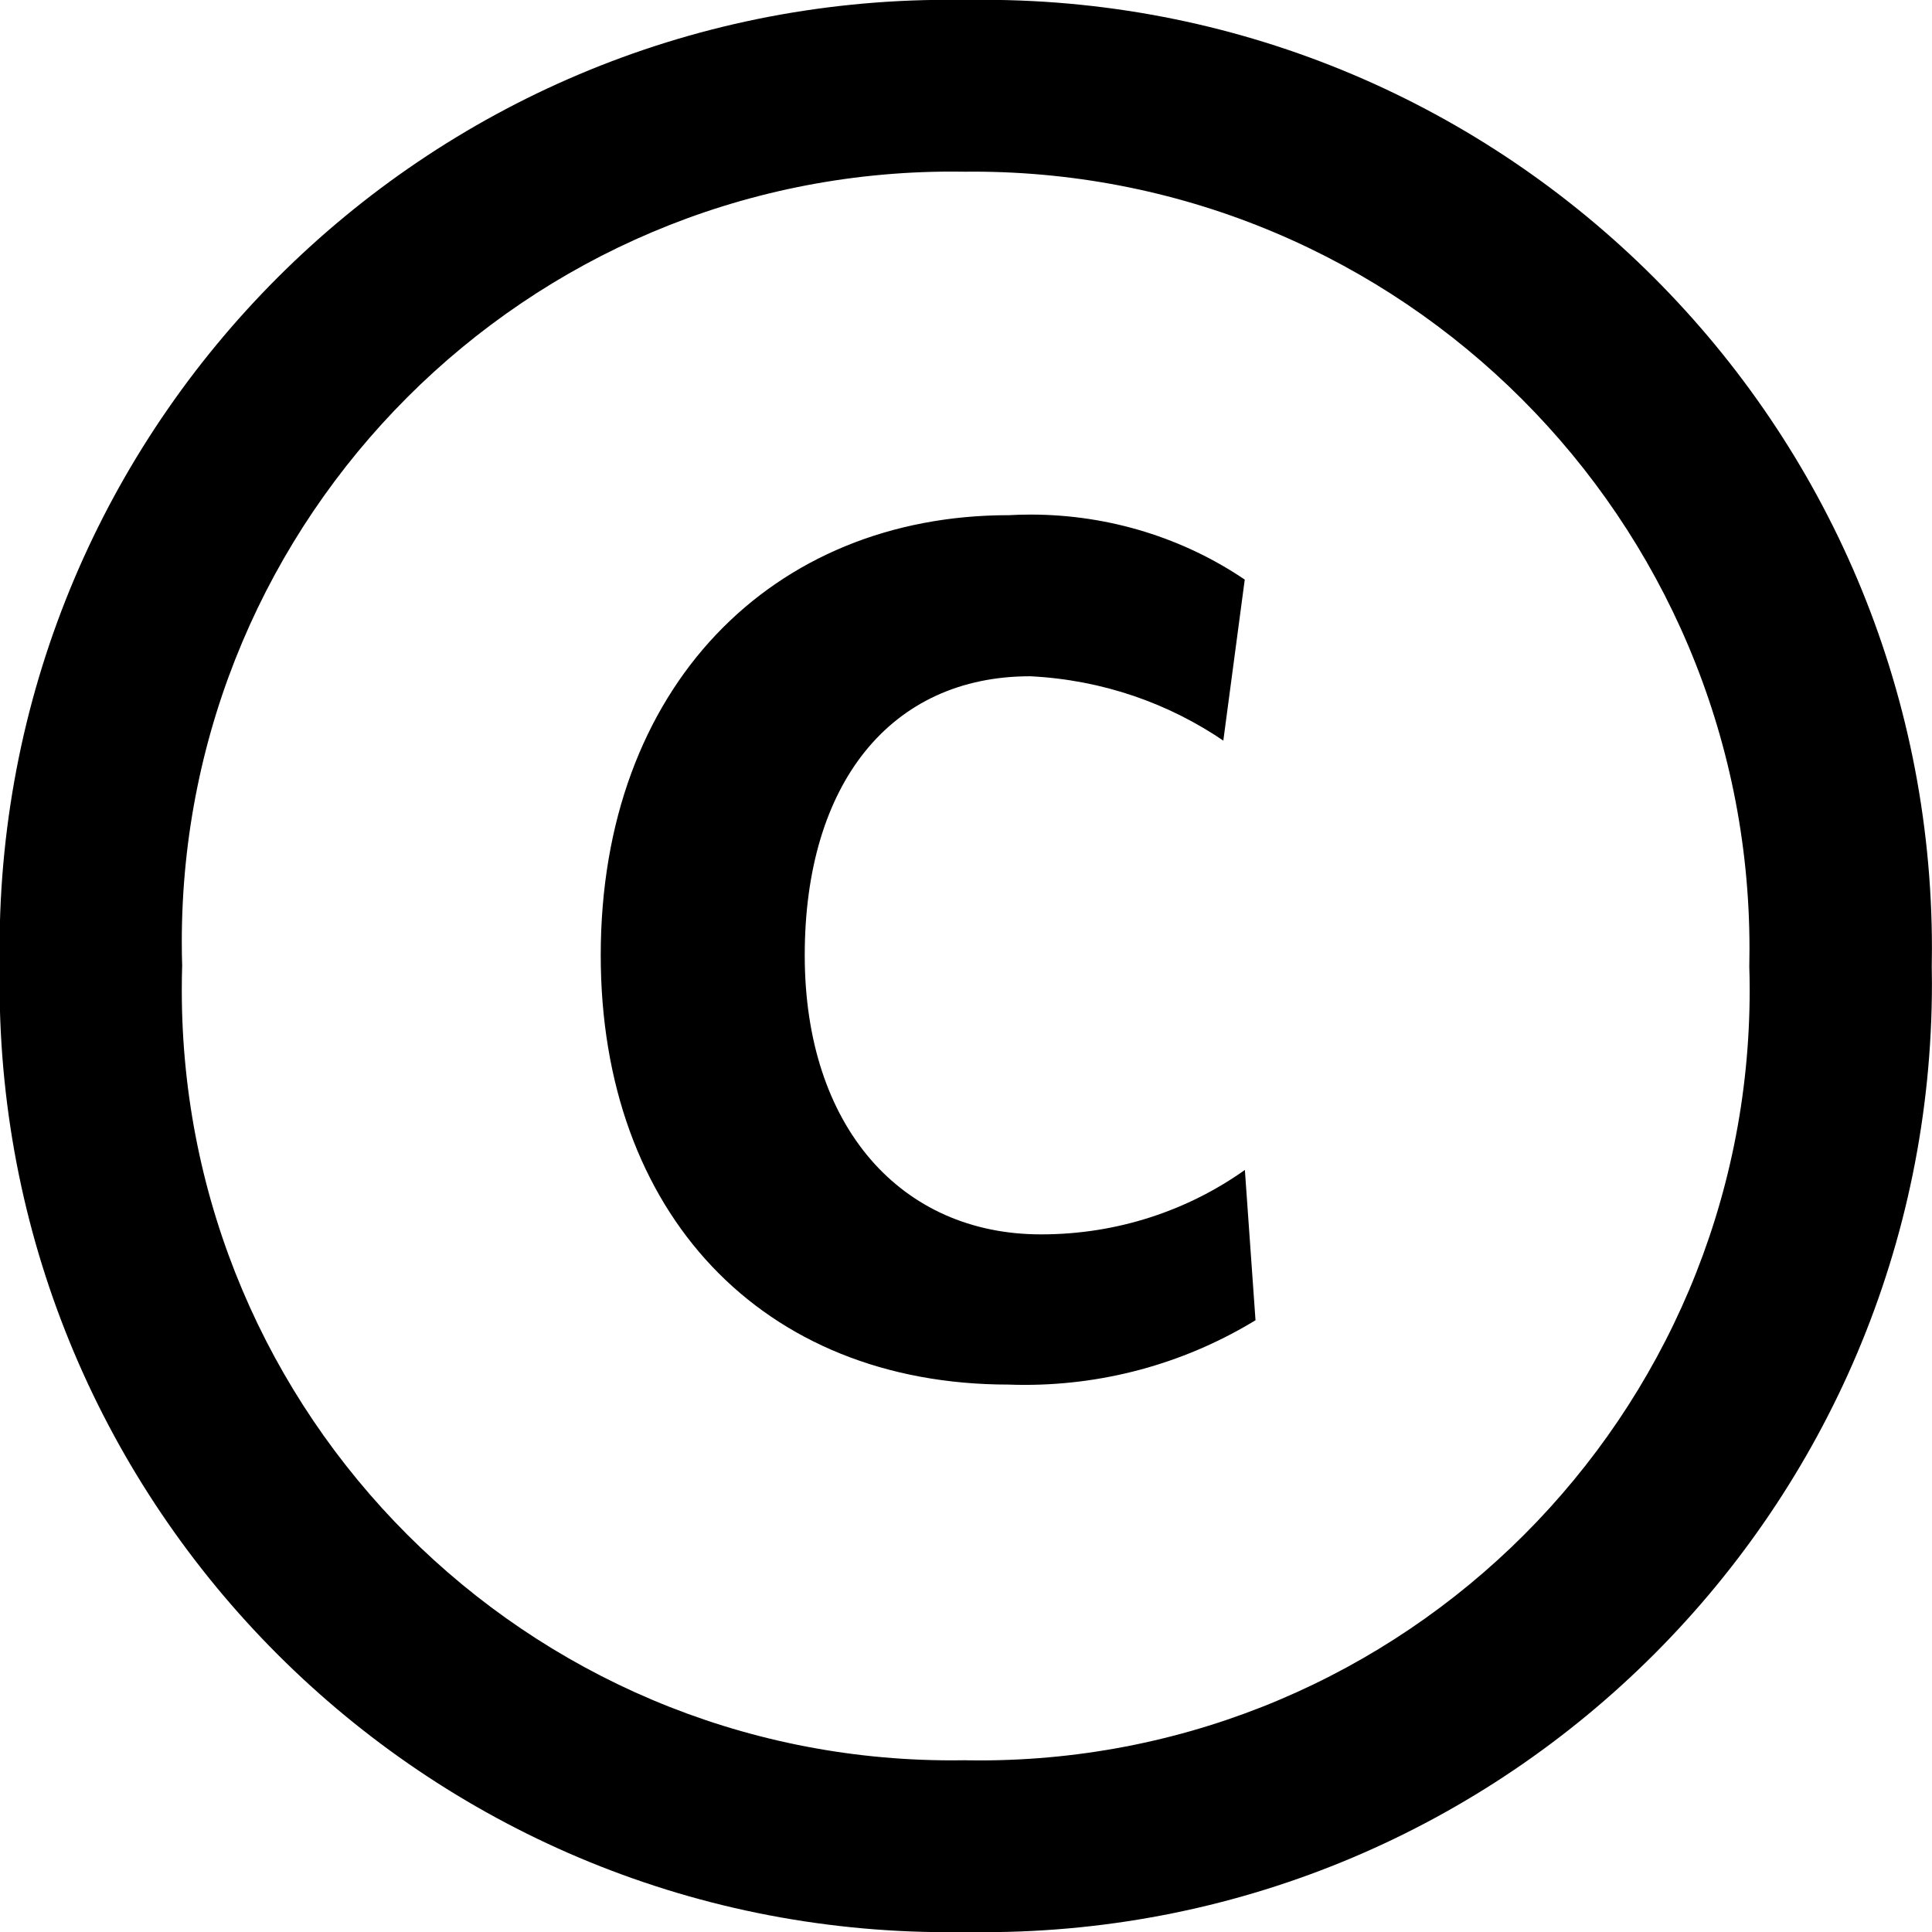
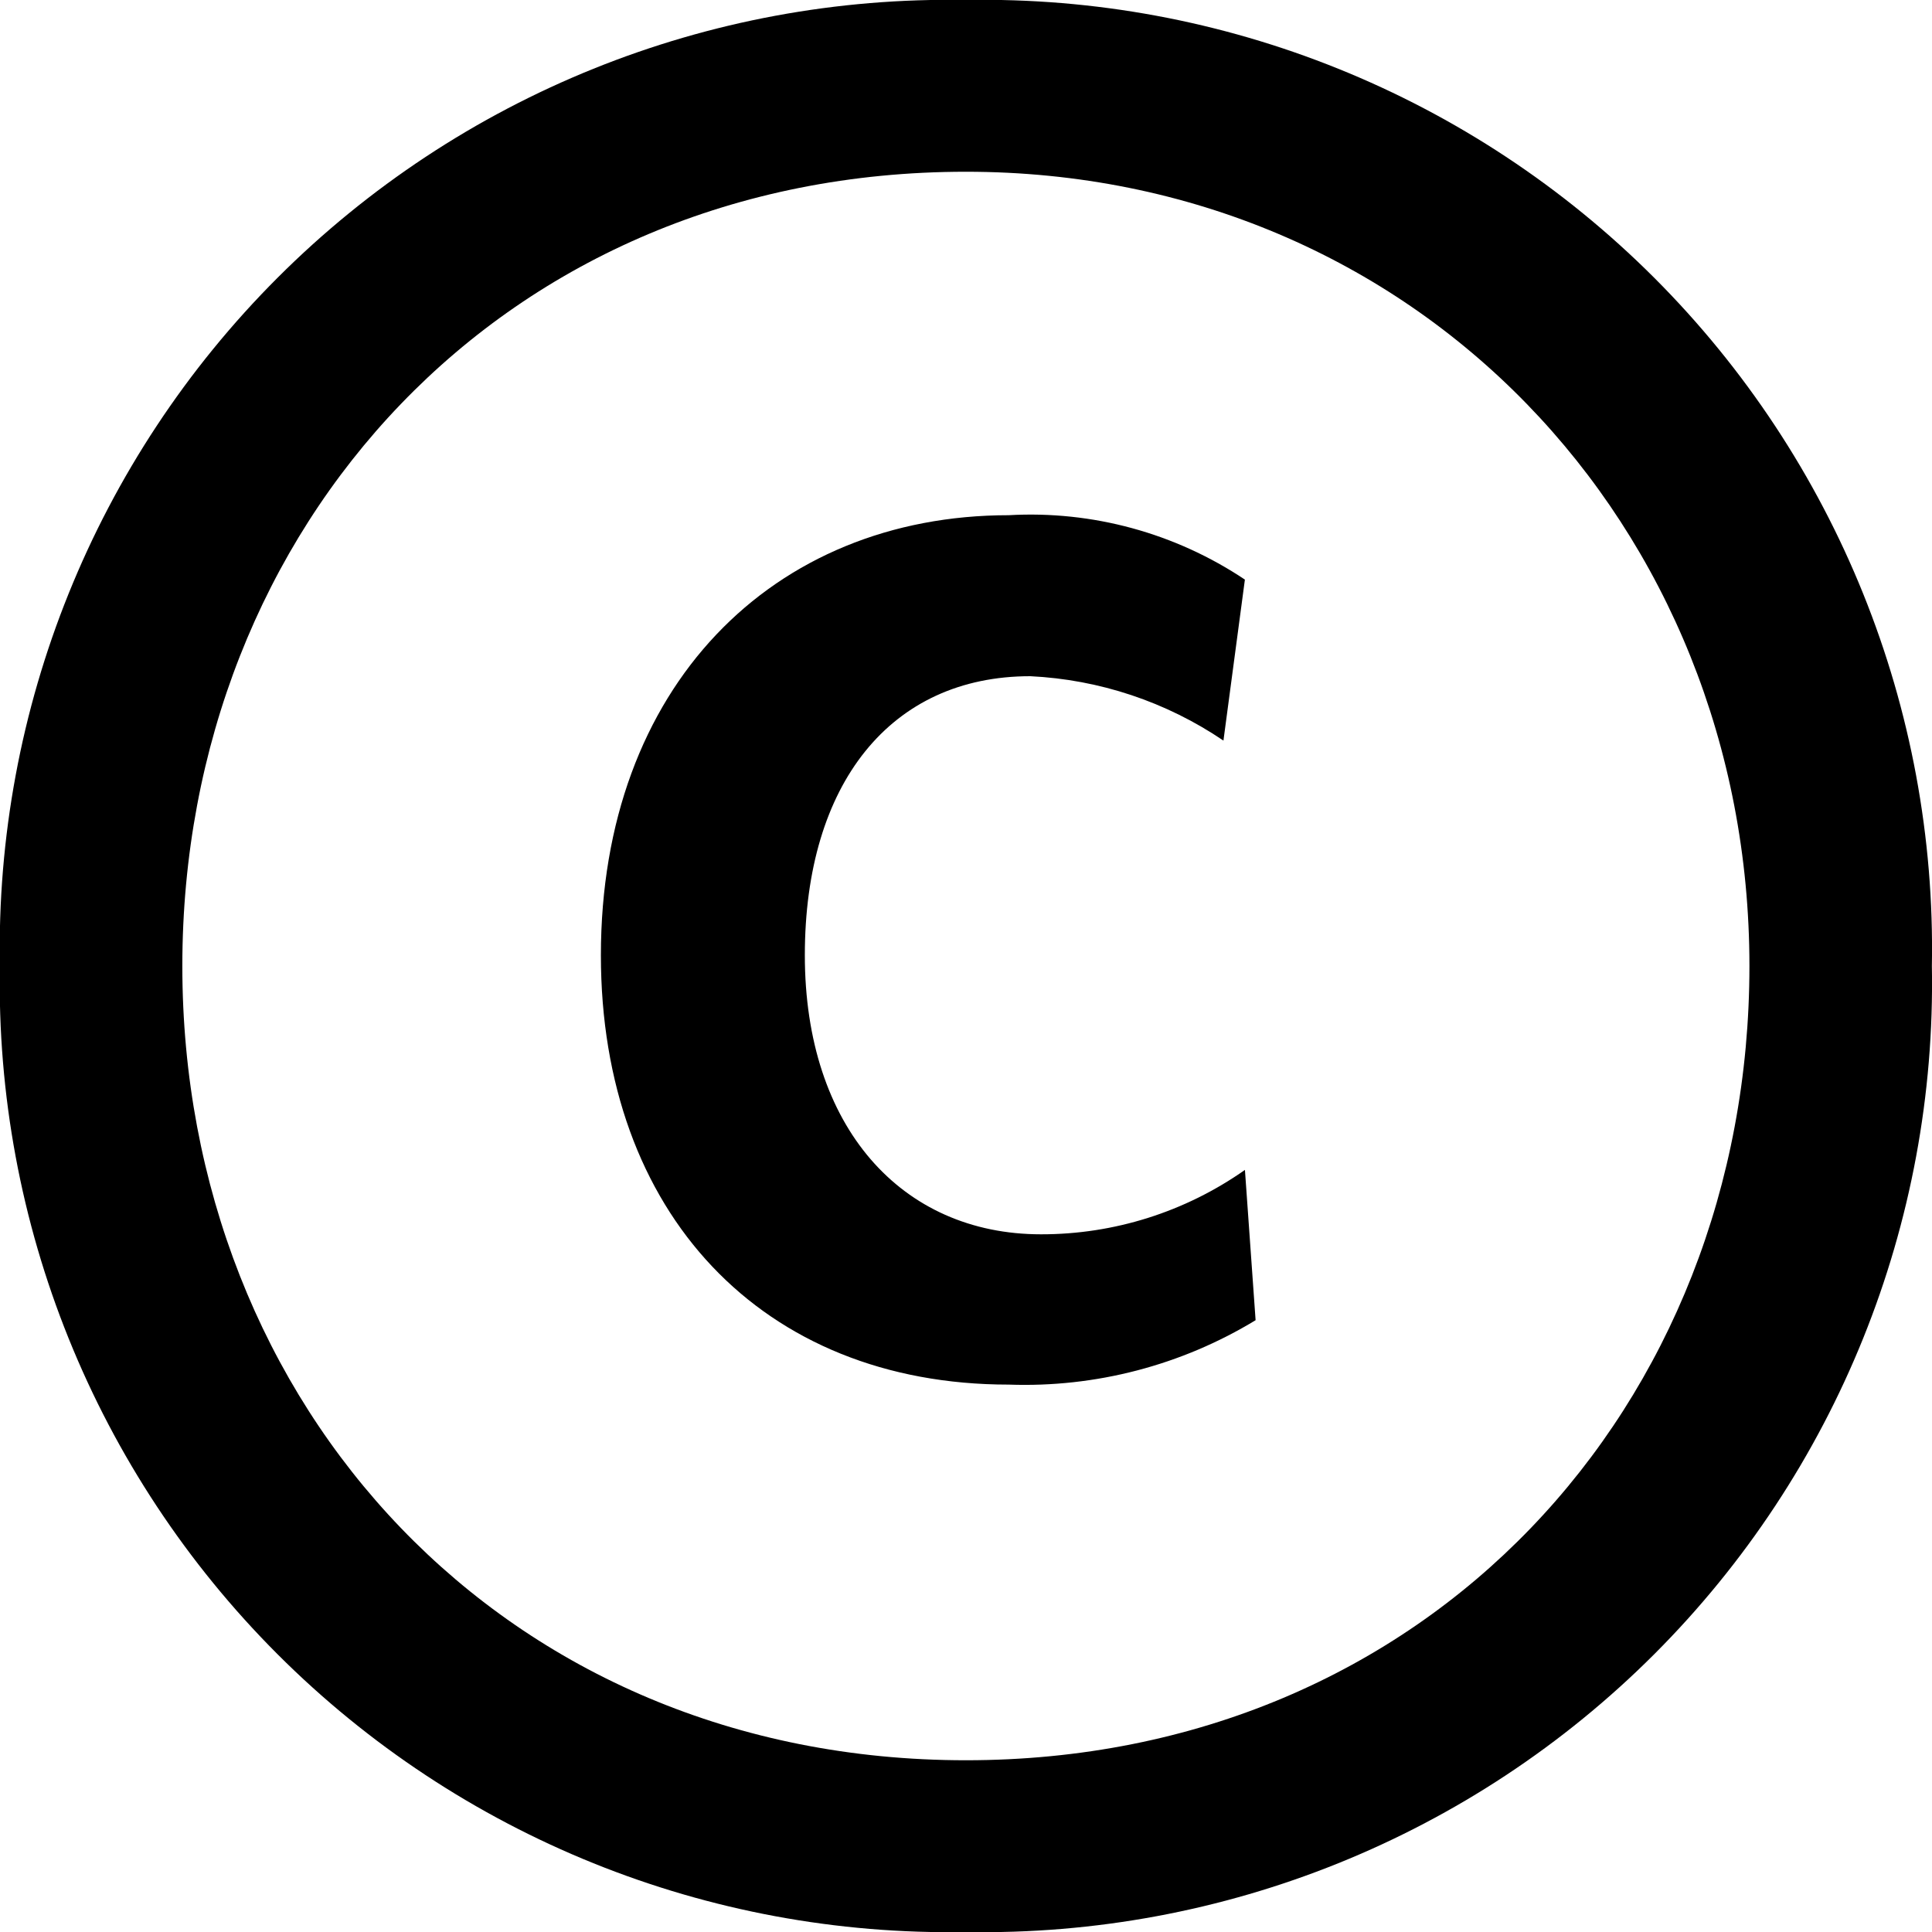
- <svg xmlns="http://www.w3.org/2000/svg" version="1.1" width="32" height="32" viewBox="0 0 32 32">
-   <path d="M15.996 0c0.086-0.002 0.187-0.003 0.289-0.003 8.678 0 15.714 7.035 15.714 15.714 0 0.102-0.001 0.203-0.003 0.304l0-0.015c0.002 0.086 0.003 0.187 0.003 0.289 0 8.678-7.035 15.714-15.714 15.714-0.102 0-0.203-0.001-0.304-0.003l0.015 0c-0.086 0.002-0.187 0.003-0.289 0.003-8.678 0-15.714-7.035-15.714-15.714 0-0.102 0.001-0.203 0.003-0.304l-0 0.015c-0.002-0.086-0.003-0.187-0.003-0.289 0-8.678 7.035-15.714 15.714-15.714 0.102 0 0.203 0.001 0.304 0.003l-0.015-0zM15.996 29.156c0.067 0.001 0.146 0.002 0.226 0.002 7.046 0 12.758-5.712 12.758-12.758 0-0.14-0.002-0.28-0.007-0.42l0.001 0.020c0.002-0.086 0.003-0.188 0.003-0.291 0-7.105-5.76-12.866-12.866-12.866-0.041 0-0.081 0-0.122 0.001l0.006-0c-0.067-0.001-0.146-0.002-0.226-0.002-7.046 0-12.758 5.712-12.758 12.758 0 0.14 0.002 0.28 0.007 0.42l-0.001-0.020c-0.004 0.119-0.006 0.259-0.006 0.399 0 7.046 5.712 12.758 12.758 12.758 0.079 0 0.159-0.001 0.238-0.002l-0.012 0zM20.619 19.378c-0.938 0.667-2.107 1.067-3.369 1.067-0.003 0-0.006 0-0.010 0h0c-2.311 0-3.911-1.778-3.911-4.622s1.422-4.622 3.733-4.622c1.201 0.059 2.3 0.45 3.221 1.080l-0.021-0.014 0.355-2.667c-0.997-0.675-2.226-1.077-3.549-1.077-0.127 0-0.254 0.004-0.379 0.011l0.017-0.001c-3.911 0-6.756 2.844-6.756 7.289 0 4.267 2.667 7.111 6.756 7.111 0.079 0.003 0.171 0.005 0.264 0.005 1.414 0 2.735-0.399 3.857-1.090l-0.032 0.018z" />
+ <svg xmlns="http://www.w3.org/2000/svg" width="48" height="48" viewBox="0 0 48 48">
+   <path d="M23.997,0a23.571,23.571,0,0,1,24,24,23.571,23.571,0,0,1-24,24,23.571,23.571,0,0,1-24-24A23.571,23.571,0,0,1,23.997,0Zm0,43.733c11.467,0,19.467-8.8,19.467-19.733S35.197,4.267,23.997,4.267c-11.467,0-19.467,8.8-19.467,19.733S12.531,43.733,23.997,43.733Zm6.933-14.667a8.78,8.78,0,0,1-5.067,1.6c-3.467,0-5.867-2.667-5.867-6.933s2.133-6.933,5.6-6.933a9.361,9.361,0,0,1,4.8,1.6l.533-4a9.58,9.58,0,0,0-5.867-1.6c-5.867,0-10.133,4.267-10.133,10.933,0,6.4,4,10.667,10.133,10.667a11.047,11.047,0,0,0,6.133-1.6Z" />
</svg>
